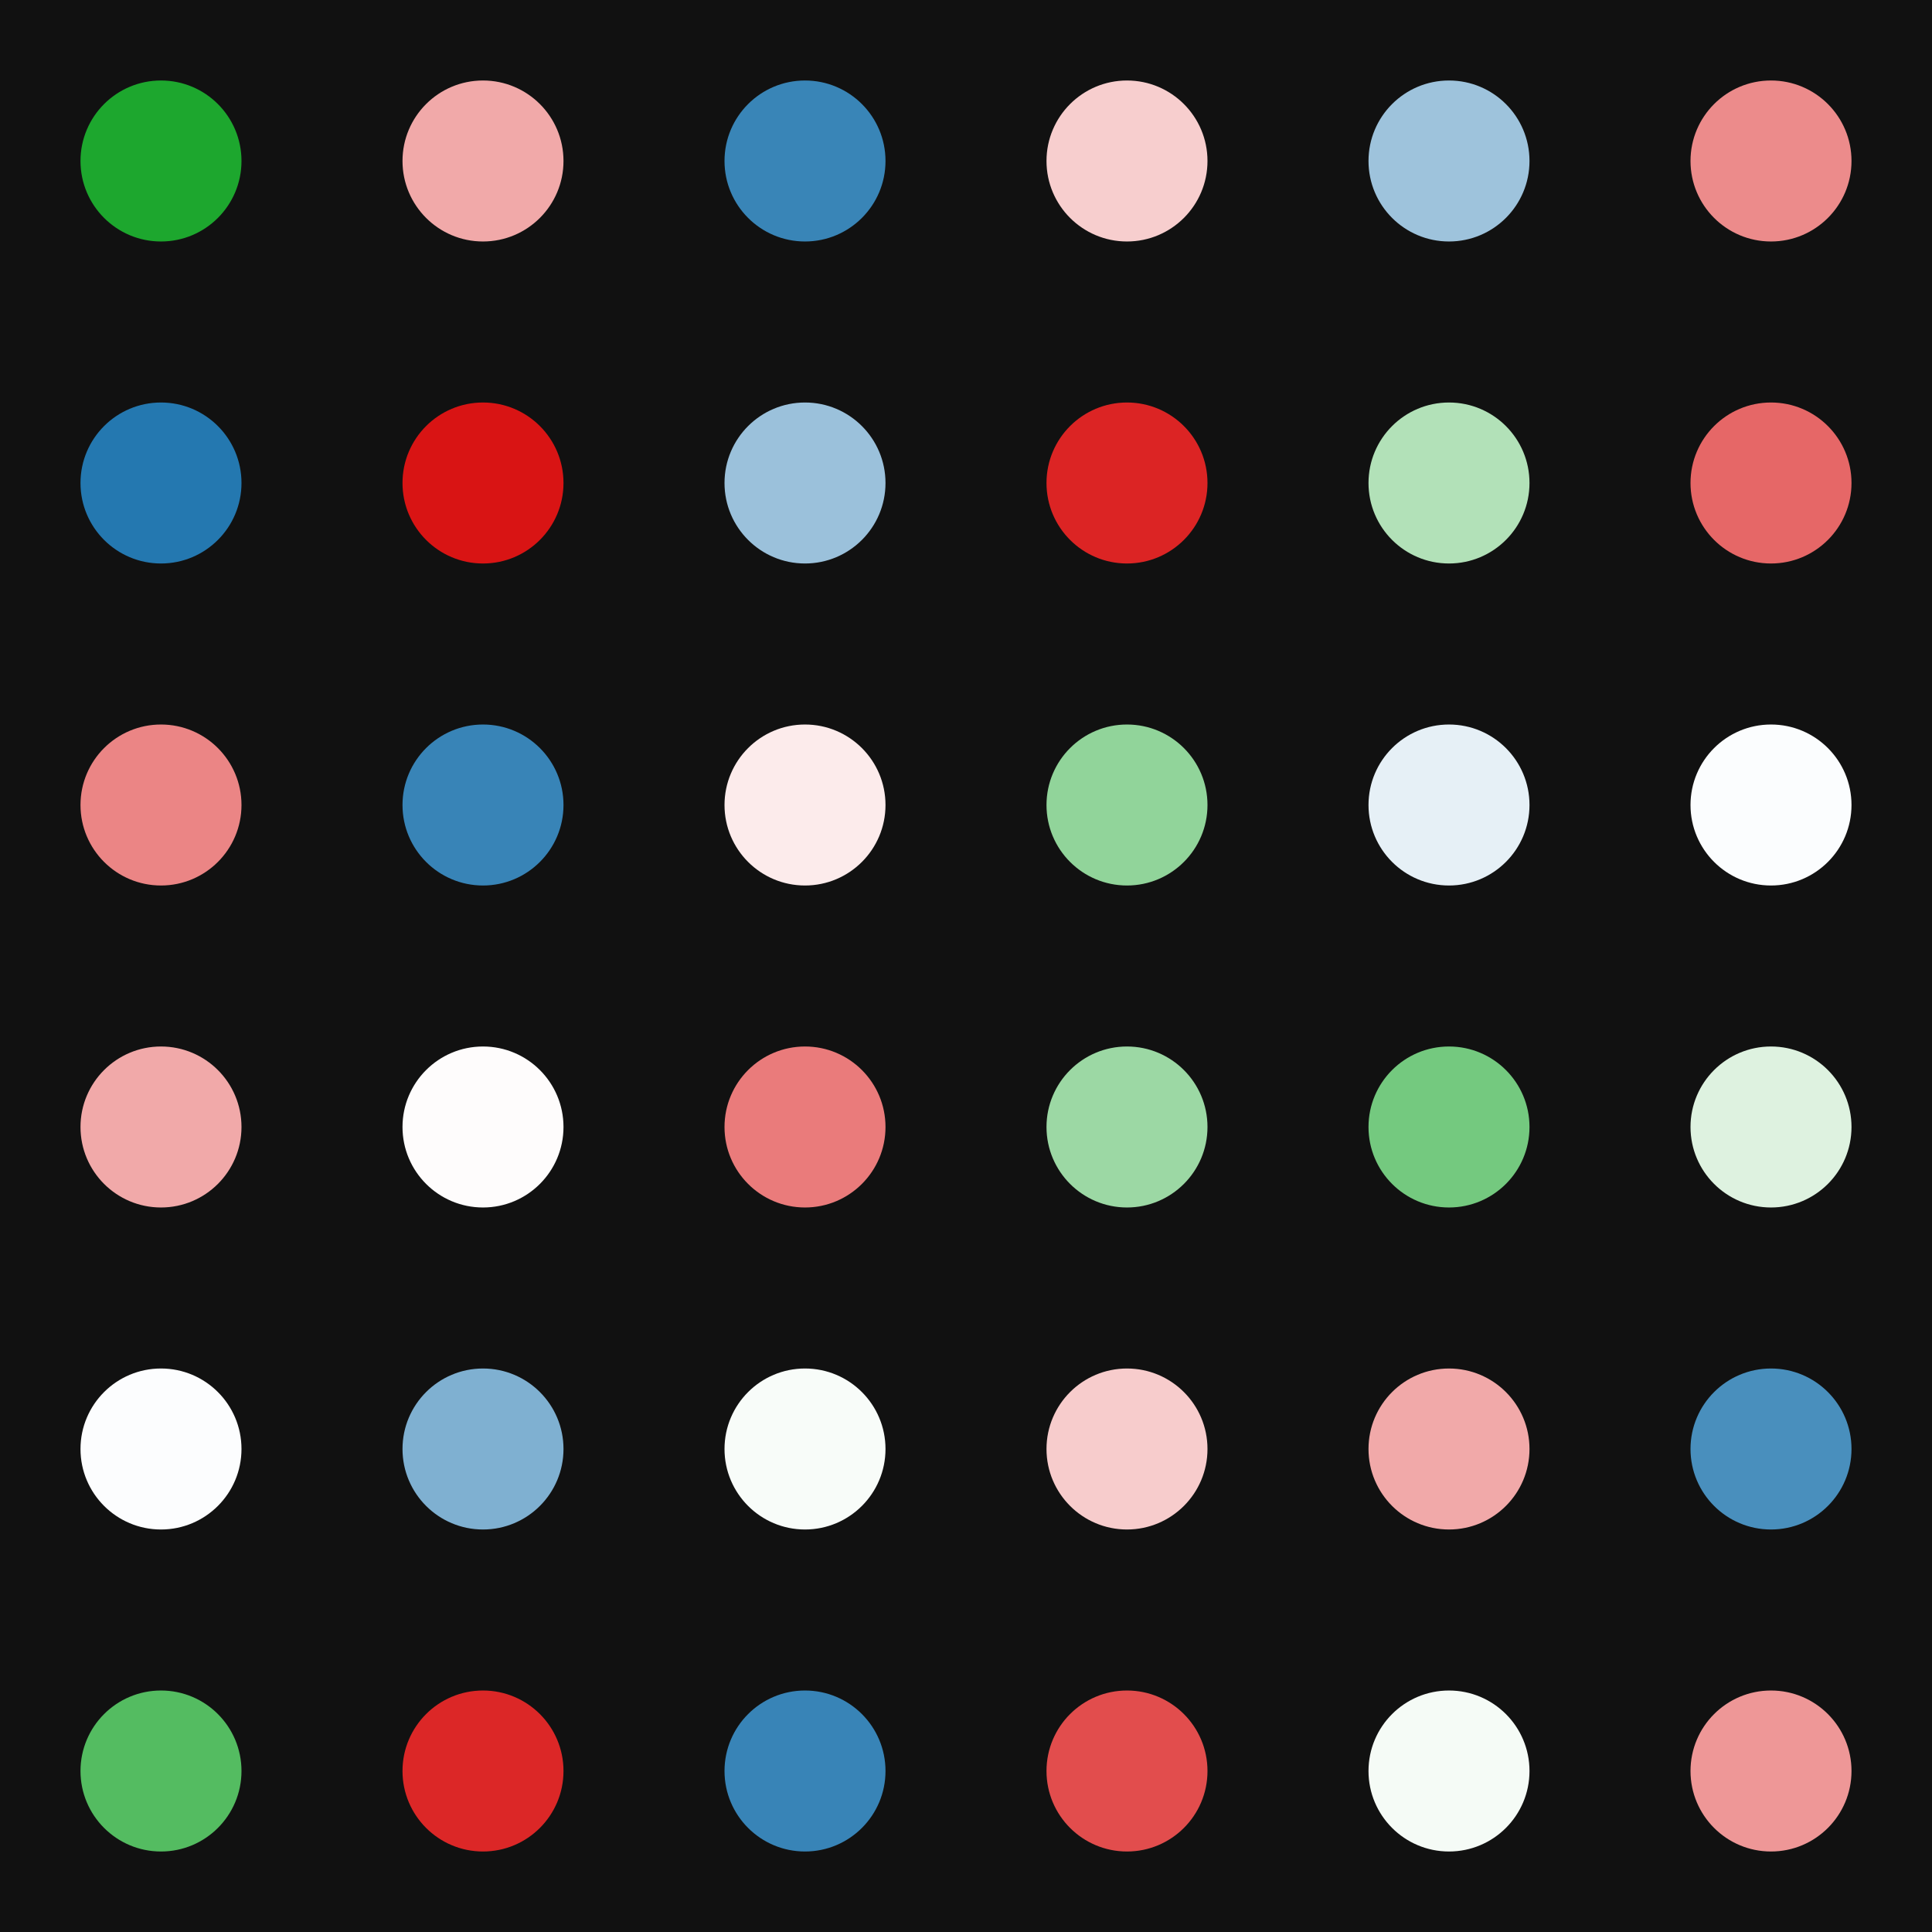
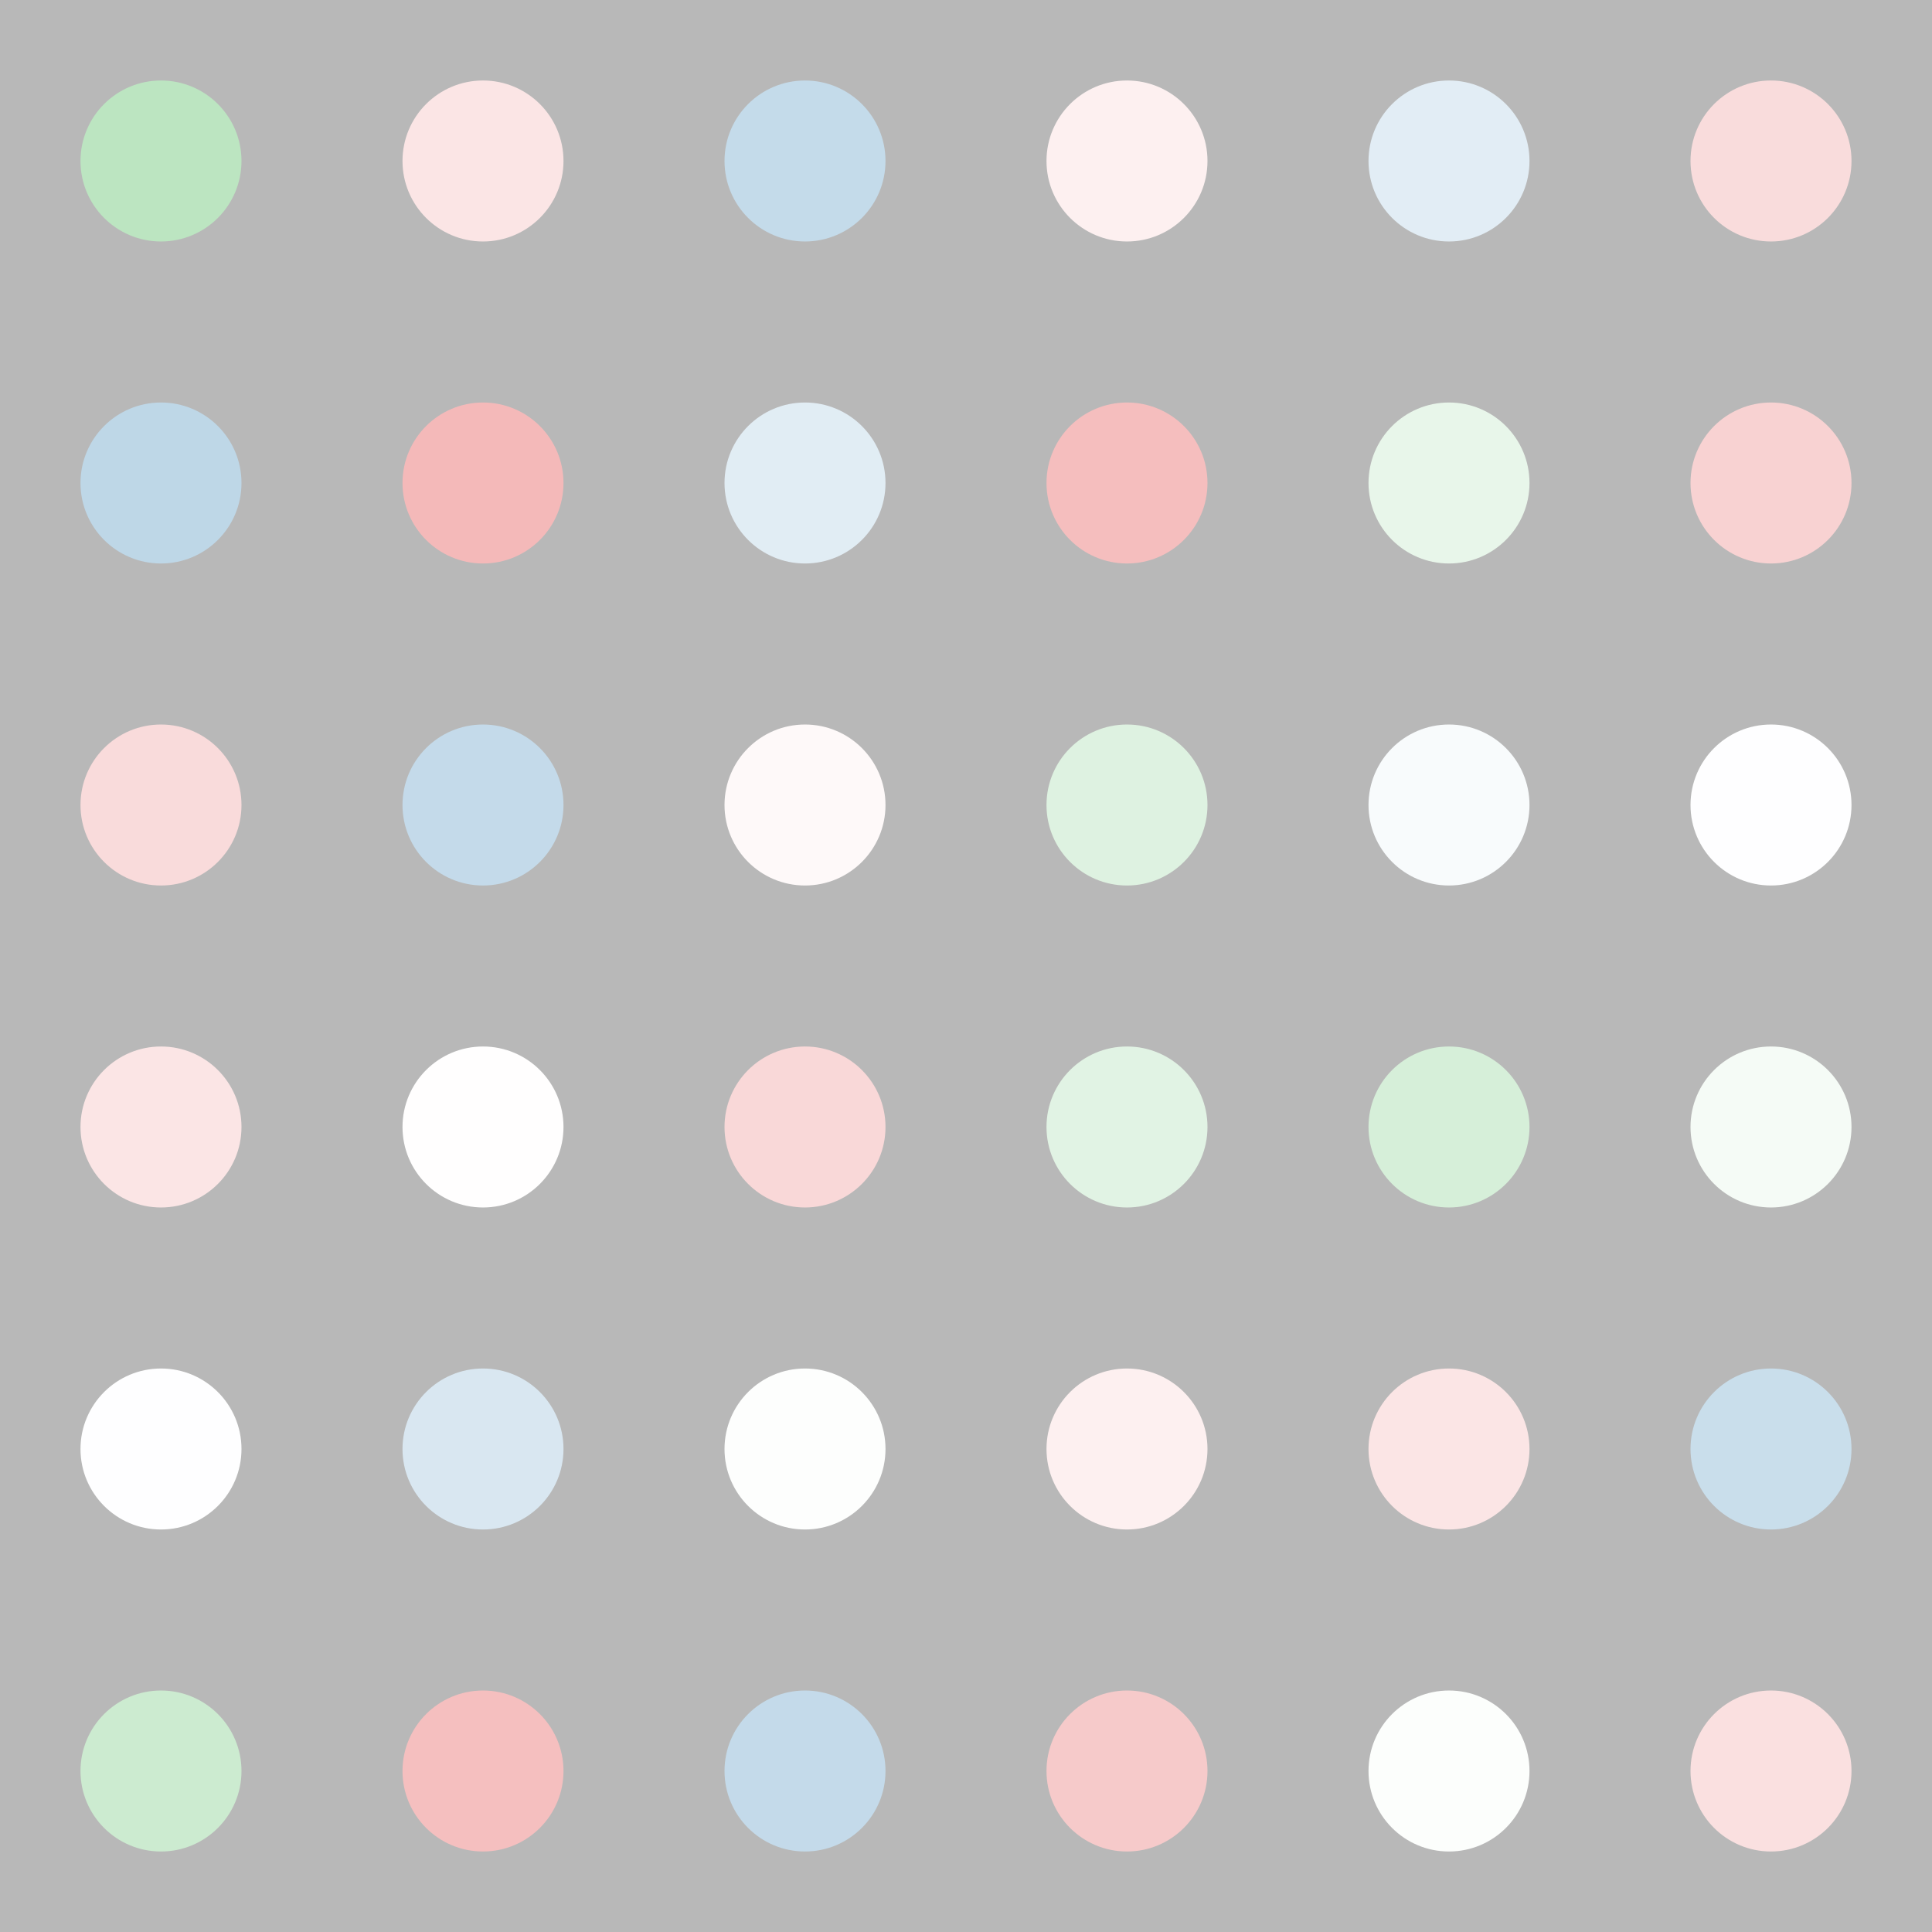
<svg xmlns="http://www.w3.org/2000/svg" viewBox="0 0 1000 1000" preserveAspectRatio="xMaxYMax slice">
-   <g transform="scale(1.106929)">
+   <g transform="scale(1.106929)" opacity="0.3">
    <rect x="0" y="0" width="903.4" height="903.4" fill="#111111" />
    <circle cx="75.28" cy="75.28" r="37.64" fill="#1da72e" />
    <circle cx="225.85" cy="75.28" r="37.64" fill="#f1a9a9" />
    <circle cx="376.42" cy="75.28" r="37.64" fill="#3985b7" />
    <circle cx="526.98" cy="75.28" r="37.64" fill="#f7cece" />
    <circle cx="677.55" cy="75.28" r="37.64" fill="#9ec3dc" />
    <circle cx="828.12" cy="75.28" r="37.64" fill="#ec8b8b" />
    <circle cx="75.28" cy="225.85" r="37.64" fill="#2478b0" />
    <circle cx="225.85" cy="225.85" r="37.64" fill="#d91414" />
    <circle cx="376.42" cy="225.85" r="37.64" fill="#9bc1db" />
    <circle cx="526.98" cy="225.85" r="37.64" fill="#dc2424" />
    <circle cx="677.55" cy="225.85" r="37.64" fill="#b2e1b8" />
    <circle cx="828.12" cy="225.85" r="37.64" fill="#e66767" />
    <circle cx="75.28" cy="376.42" r="37.64" fill="#eb8585" />
    <circle cx="225.85" cy="376.42" r="37.64" fill="#3884b7" />
    <circle cx="376.42" cy="376.42" r="37.64" fill="#fcebeb" />
    <circle cx="526.98" cy="376.42" r="37.64" fill="#91d49a" />
    <circle cx="677.55" cy="376.42" r="37.64" fill="#e6f0f6" />
    <circle cx="828.12" cy="376.42" r="37.64" fill="#fbfdfe" />
    <circle cx="75.28" cy="526.98" r="37.64" fill="#f1a9a9" />
    <circle cx="225.85" cy="526.98" r="37.64" fill="#fefcfc" />
    <circle cx="376.42" cy="526.98" r="37.64" fill="#ea7b7b" />
    <circle cx="526.98" cy="526.98" r="37.64" fill="#9cd8a4" />
    <circle cx="677.55" cy="526.98" r="37.64" fill="#74c97f" />
    <circle cx="828.12" cy="526.98" r="37.64" fill="#def2e0" />
    <circle cx="75.28" cy="677.55" r="37.64" fill="#fcfdfe" />
    <circle cx="225.85" cy="677.55" r="37.64" fill="#7fb0d1" />
    <circle cx="376.42" cy="677.55" r="37.64" fill="#f8fcf9" />
    <circle cx="526.98" cy="677.55" r="37.64" fill="#f7cccc" />
    <circle cx="677.55" cy="677.55" r="37.64" fill="#f1a9a9" />
    <circle cx="828.12" cy="677.55" r="37.64" fill="#498fbd" />
    <circle cx="75.28" cy="828.12" r="37.64" fill="#54bc61" />
    <circle cx="225.85" cy="828.12" r="37.64" fill="#dc2727" />
    <circle cx="376.42" cy="828.12" r="37.64" fill="#3884b7" />
    <circle cx="526.98" cy="828.12" r="37.64" fill="#e24d4d" />
    <circle cx="677.55" cy="828.12" r="37.64" fill="#f5fbf6" />
    <circle cx="828.12" cy="828.12" r="37.64" fill="#ee9797" />
  </g>
</svg>
